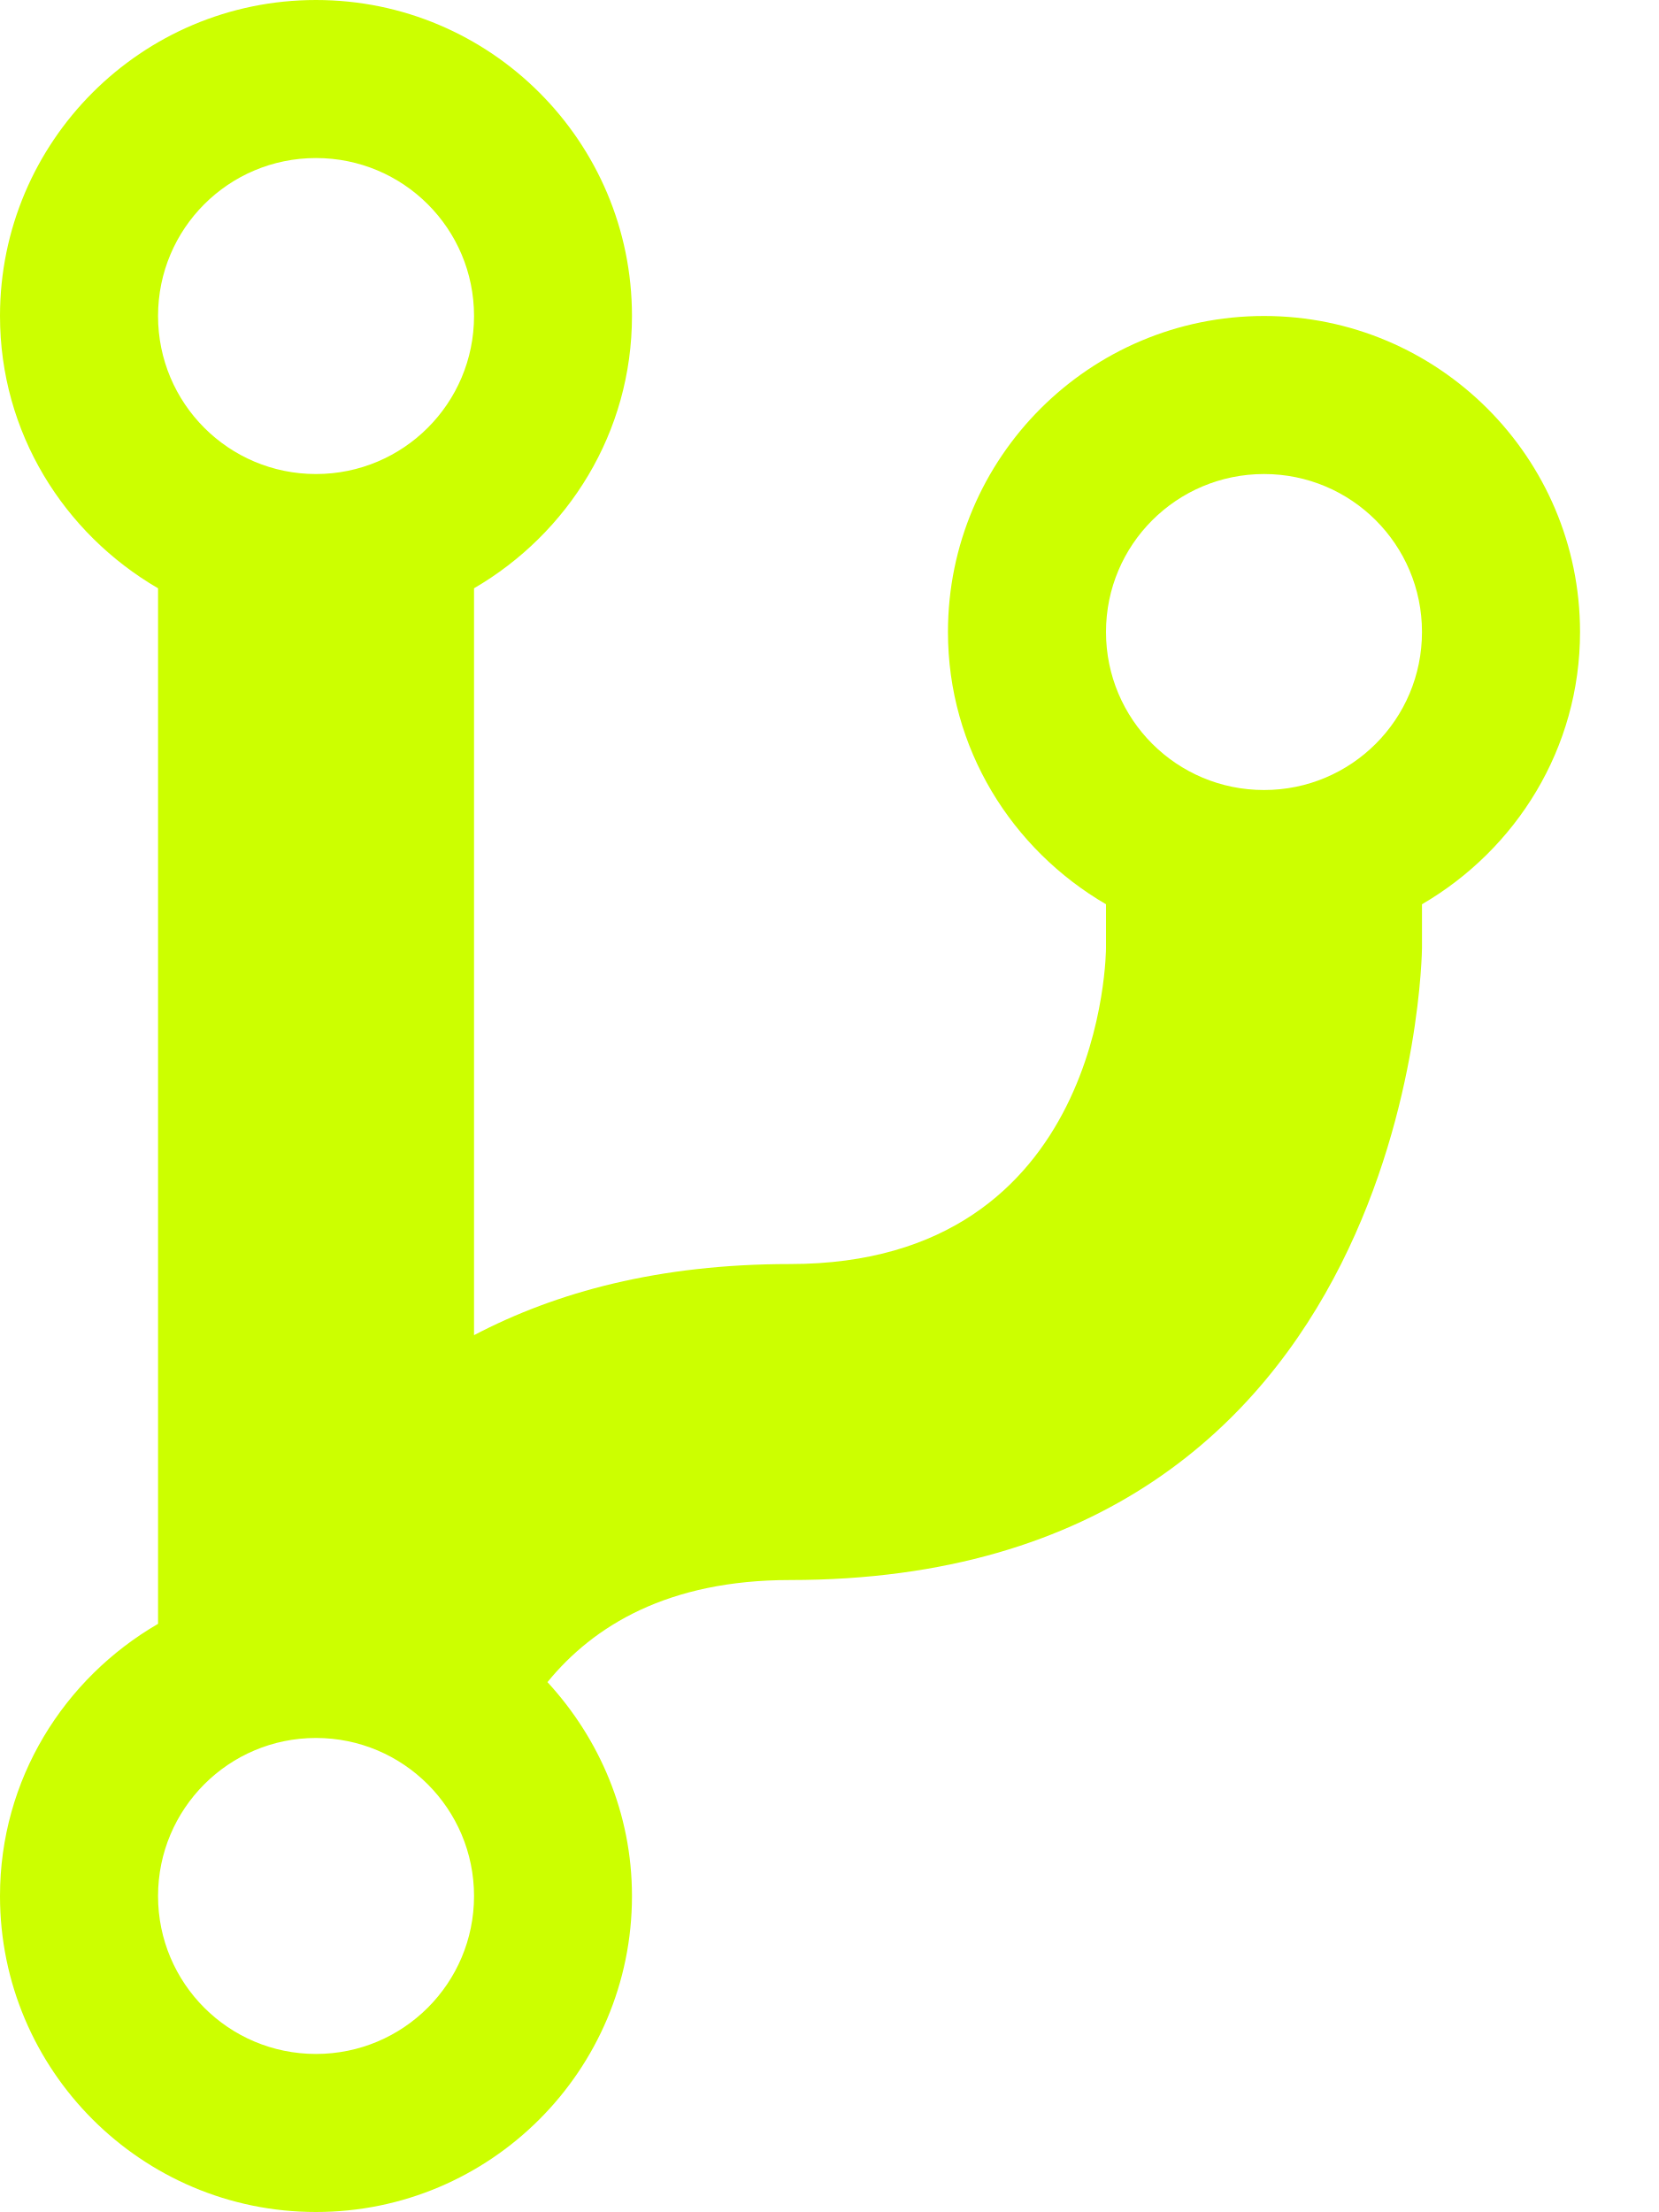
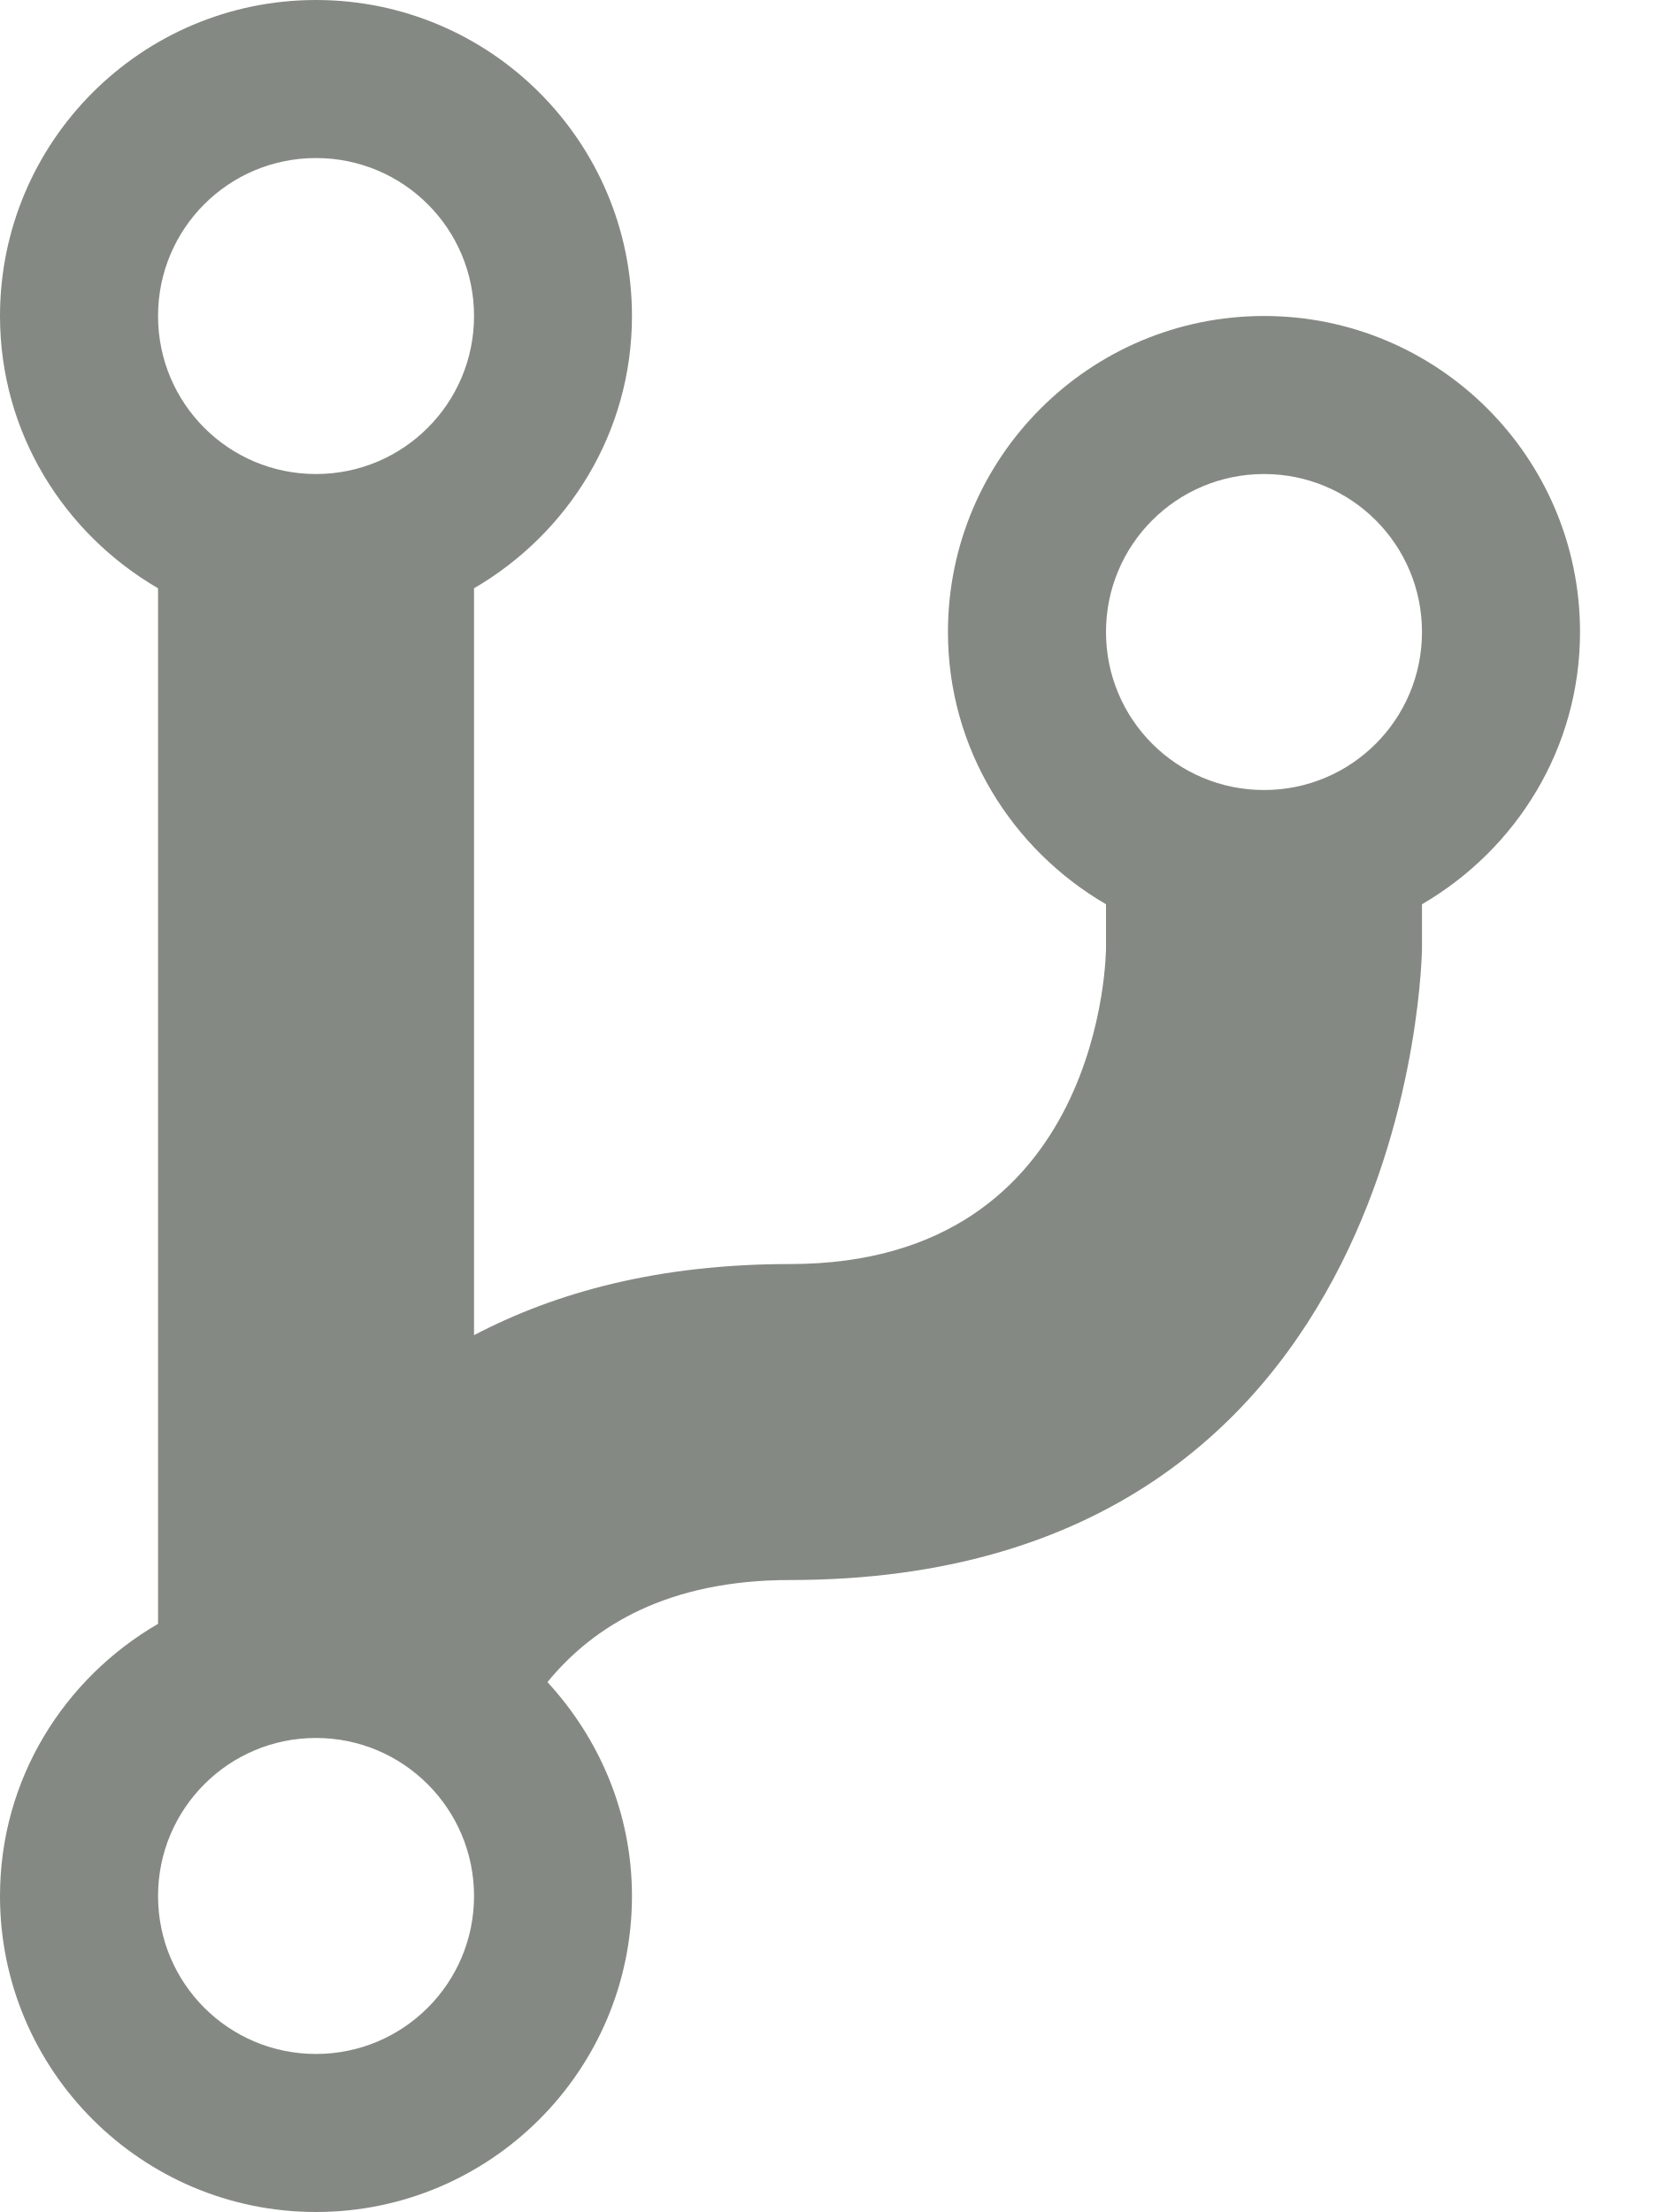
<svg xmlns="http://www.w3.org/2000/svg" width="15px" height="20px" viewBox="0 0 15 20" version="1.1">
-   <path fill="#CCFF00" d="M11.429,2.857 C9.852,2.857 8.571,4.137 8.571,5.714 C8.571,6.768 9.149,7.68 10,8.176 L10,8.571 C10,8.571 10,11.429 7.143,11.429 C5.958,11.429 5.03,11.682 4.286,12.072 L4.286,5.319 C5.137,4.823 5.714,3.911 5.714,2.857 C5.714,1.28 4.434,-5.68434189e-14 2.857,-5.68434189e-14 C1.28,-5.68434189e-14 0,1.28 0,2.857 C0,3.911 0.577,4.823 1.429,5.319 L1.429,14.682 C0.577,15.177 0,16.088 0,17.143 C0,18.719 1.28,20 2.857,20 C4.434,20 5.714,18.719 5.714,17.143 C5.714,16.395 5.42,15.72 4.95,15.209 C5.366,14.699 6.041,14.286 7.143,14.286 C12.812,14.286 12.857,8.571 12.857,8.571 L12.857,8.176 C13.708,7.68 14.286,6.768 14.286,5.714 C14.286,4.137 13.005,2.857 11.429,2.857 Z M2.857,1.429 C3.647,1.429 4.286,2.067 4.286,2.857 C4.286,3.647 3.647,4.286 2.857,4.286 C2.067,4.286 1.429,3.647 1.429,2.857 C1.429,2.067 2.067,1.429 2.857,1.429 Z M2.857,18.571 C2.067,18.571 1.429,17.932 1.429,17.143 C1.429,16.355 2.067,15.714 2.857,15.714 C3.647,15.714 4.286,16.355 4.286,17.143 C4.286,17.932 3.647,18.571 2.857,18.571 Z M11.429,7.143 C10.639,7.143 10,6.505 10,5.714 C10,4.924 10.639,4.286 11.429,4.286 C12.218,4.286 12.857,4.924 12.857,5.714 C12.857,6.505 12.218,7.143 11.429,7.143 Z" id="Shape" />
+   <path fill="#858983" d="M11.429,2.857 C9.852,2.857 8.571,4.137 8.571,5.714 C8.571,6.768 9.149,7.68 10,8.176 L10,8.571 C10,8.571 10,11.429 7.143,11.429 C5.958,11.429 5.03,11.682 4.286,12.072 L4.286,5.319 C5.137,4.823 5.714,3.911 5.714,2.857 C5.714,1.28 4.434,-5.68434189e-14 2.857,-5.68434189e-14 C1.28,-5.68434189e-14 0,1.28 0,2.857 C0,3.911 0.577,4.823 1.429,5.319 L1.429,14.682 C0.577,15.177 0,16.088 0,17.143 C0,18.719 1.28,20 2.857,20 C4.434,20 5.714,18.719 5.714,17.143 C5.714,16.395 5.42,15.72 4.95,15.209 C5.366,14.699 6.041,14.286 7.143,14.286 C12.812,14.286 12.857,8.571 12.857,8.571 L12.857,8.176 C13.708,7.68 14.286,6.768 14.286,5.714 C14.286,4.137 13.005,2.857 11.429,2.857 Z M2.857,1.429 C3.647,1.429 4.286,2.067 4.286,2.857 C4.286,3.647 3.647,4.286 2.857,4.286 C2.067,4.286 1.429,3.647 1.429,2.857 C1.429,2.067 2.067,1.429 2.857,1.429 Z M2.857,18.571 C2.067,18.571 1.429,17.932 1.429,17.143 C1.429,16.355 2.067,15.714 2.857,15.714 C3.647,15.714 4.286,16.355 4.286,17.143 C4.286,17.932 3.647,18.571 2.857,18.571 Z M11.429,7.143 C10.639,7.143 10,6.505 10,5.714 C10,4.924 10.639,4.286 11.429,4.286 C12.218,4.286 12.857,4.924 12.857,5.714 C12.857,6.505 12.218,7.143 11.429,7.143 Z" id="Shape" />
</svg>
